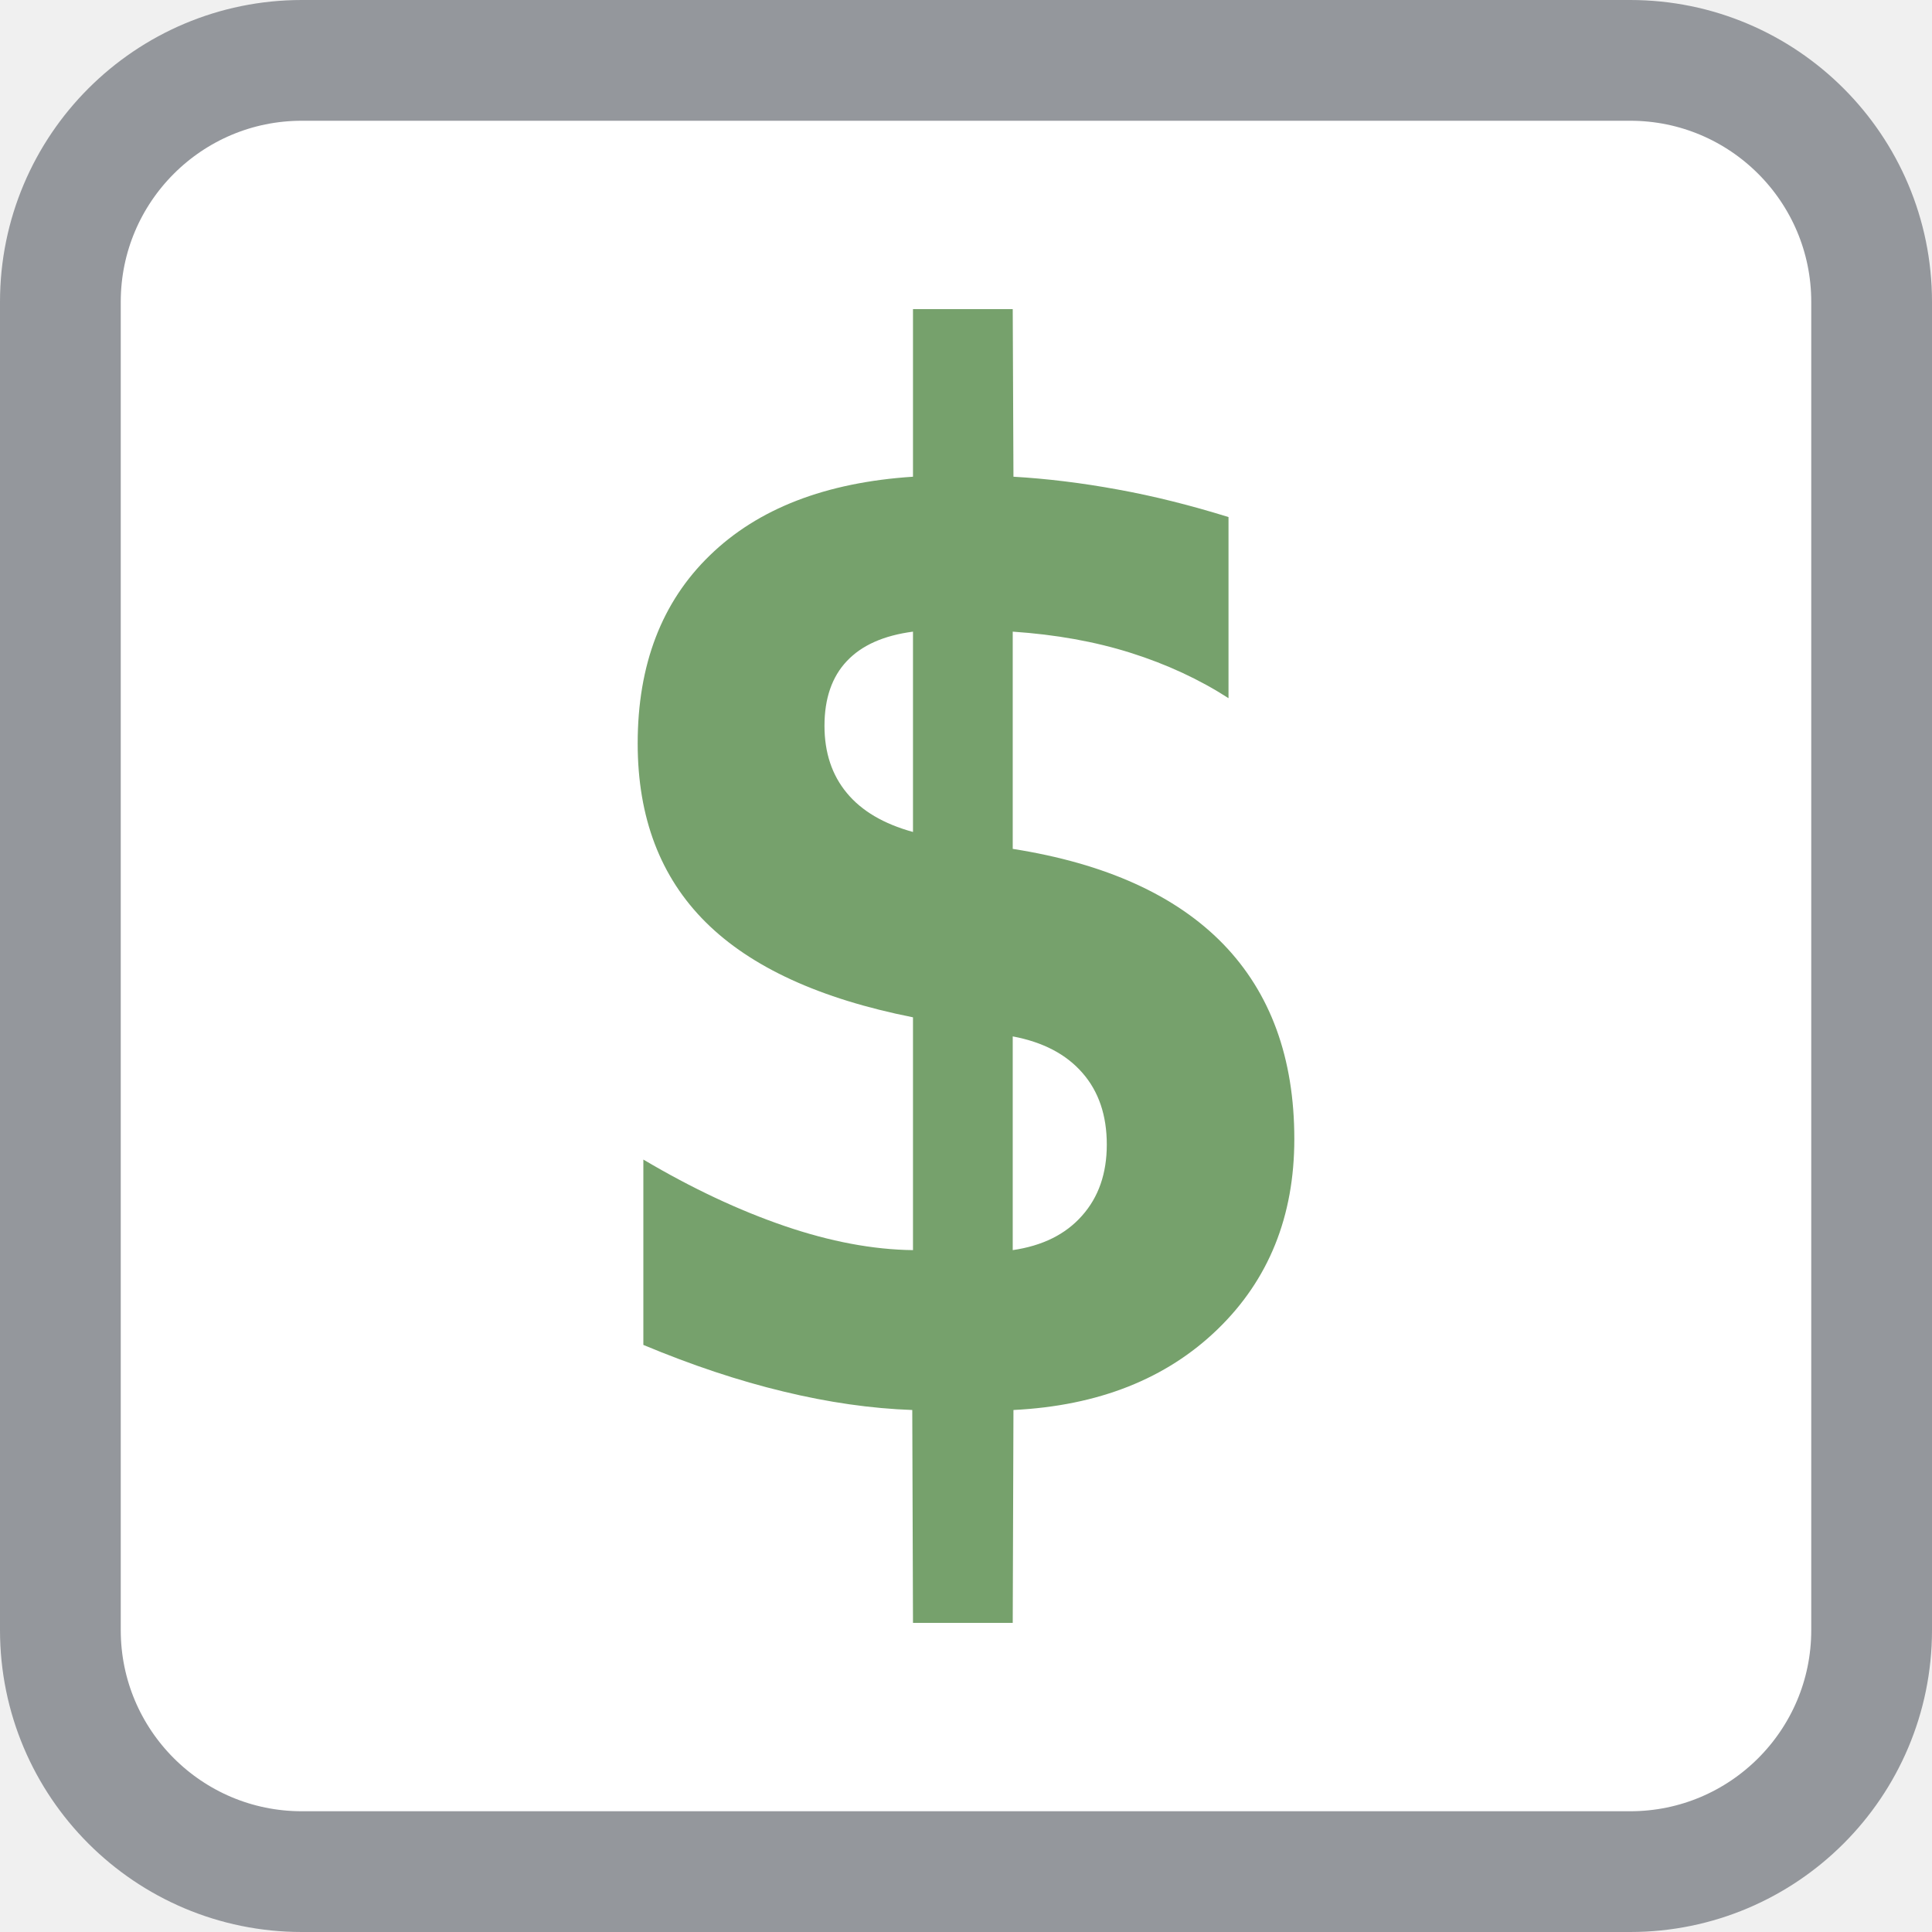
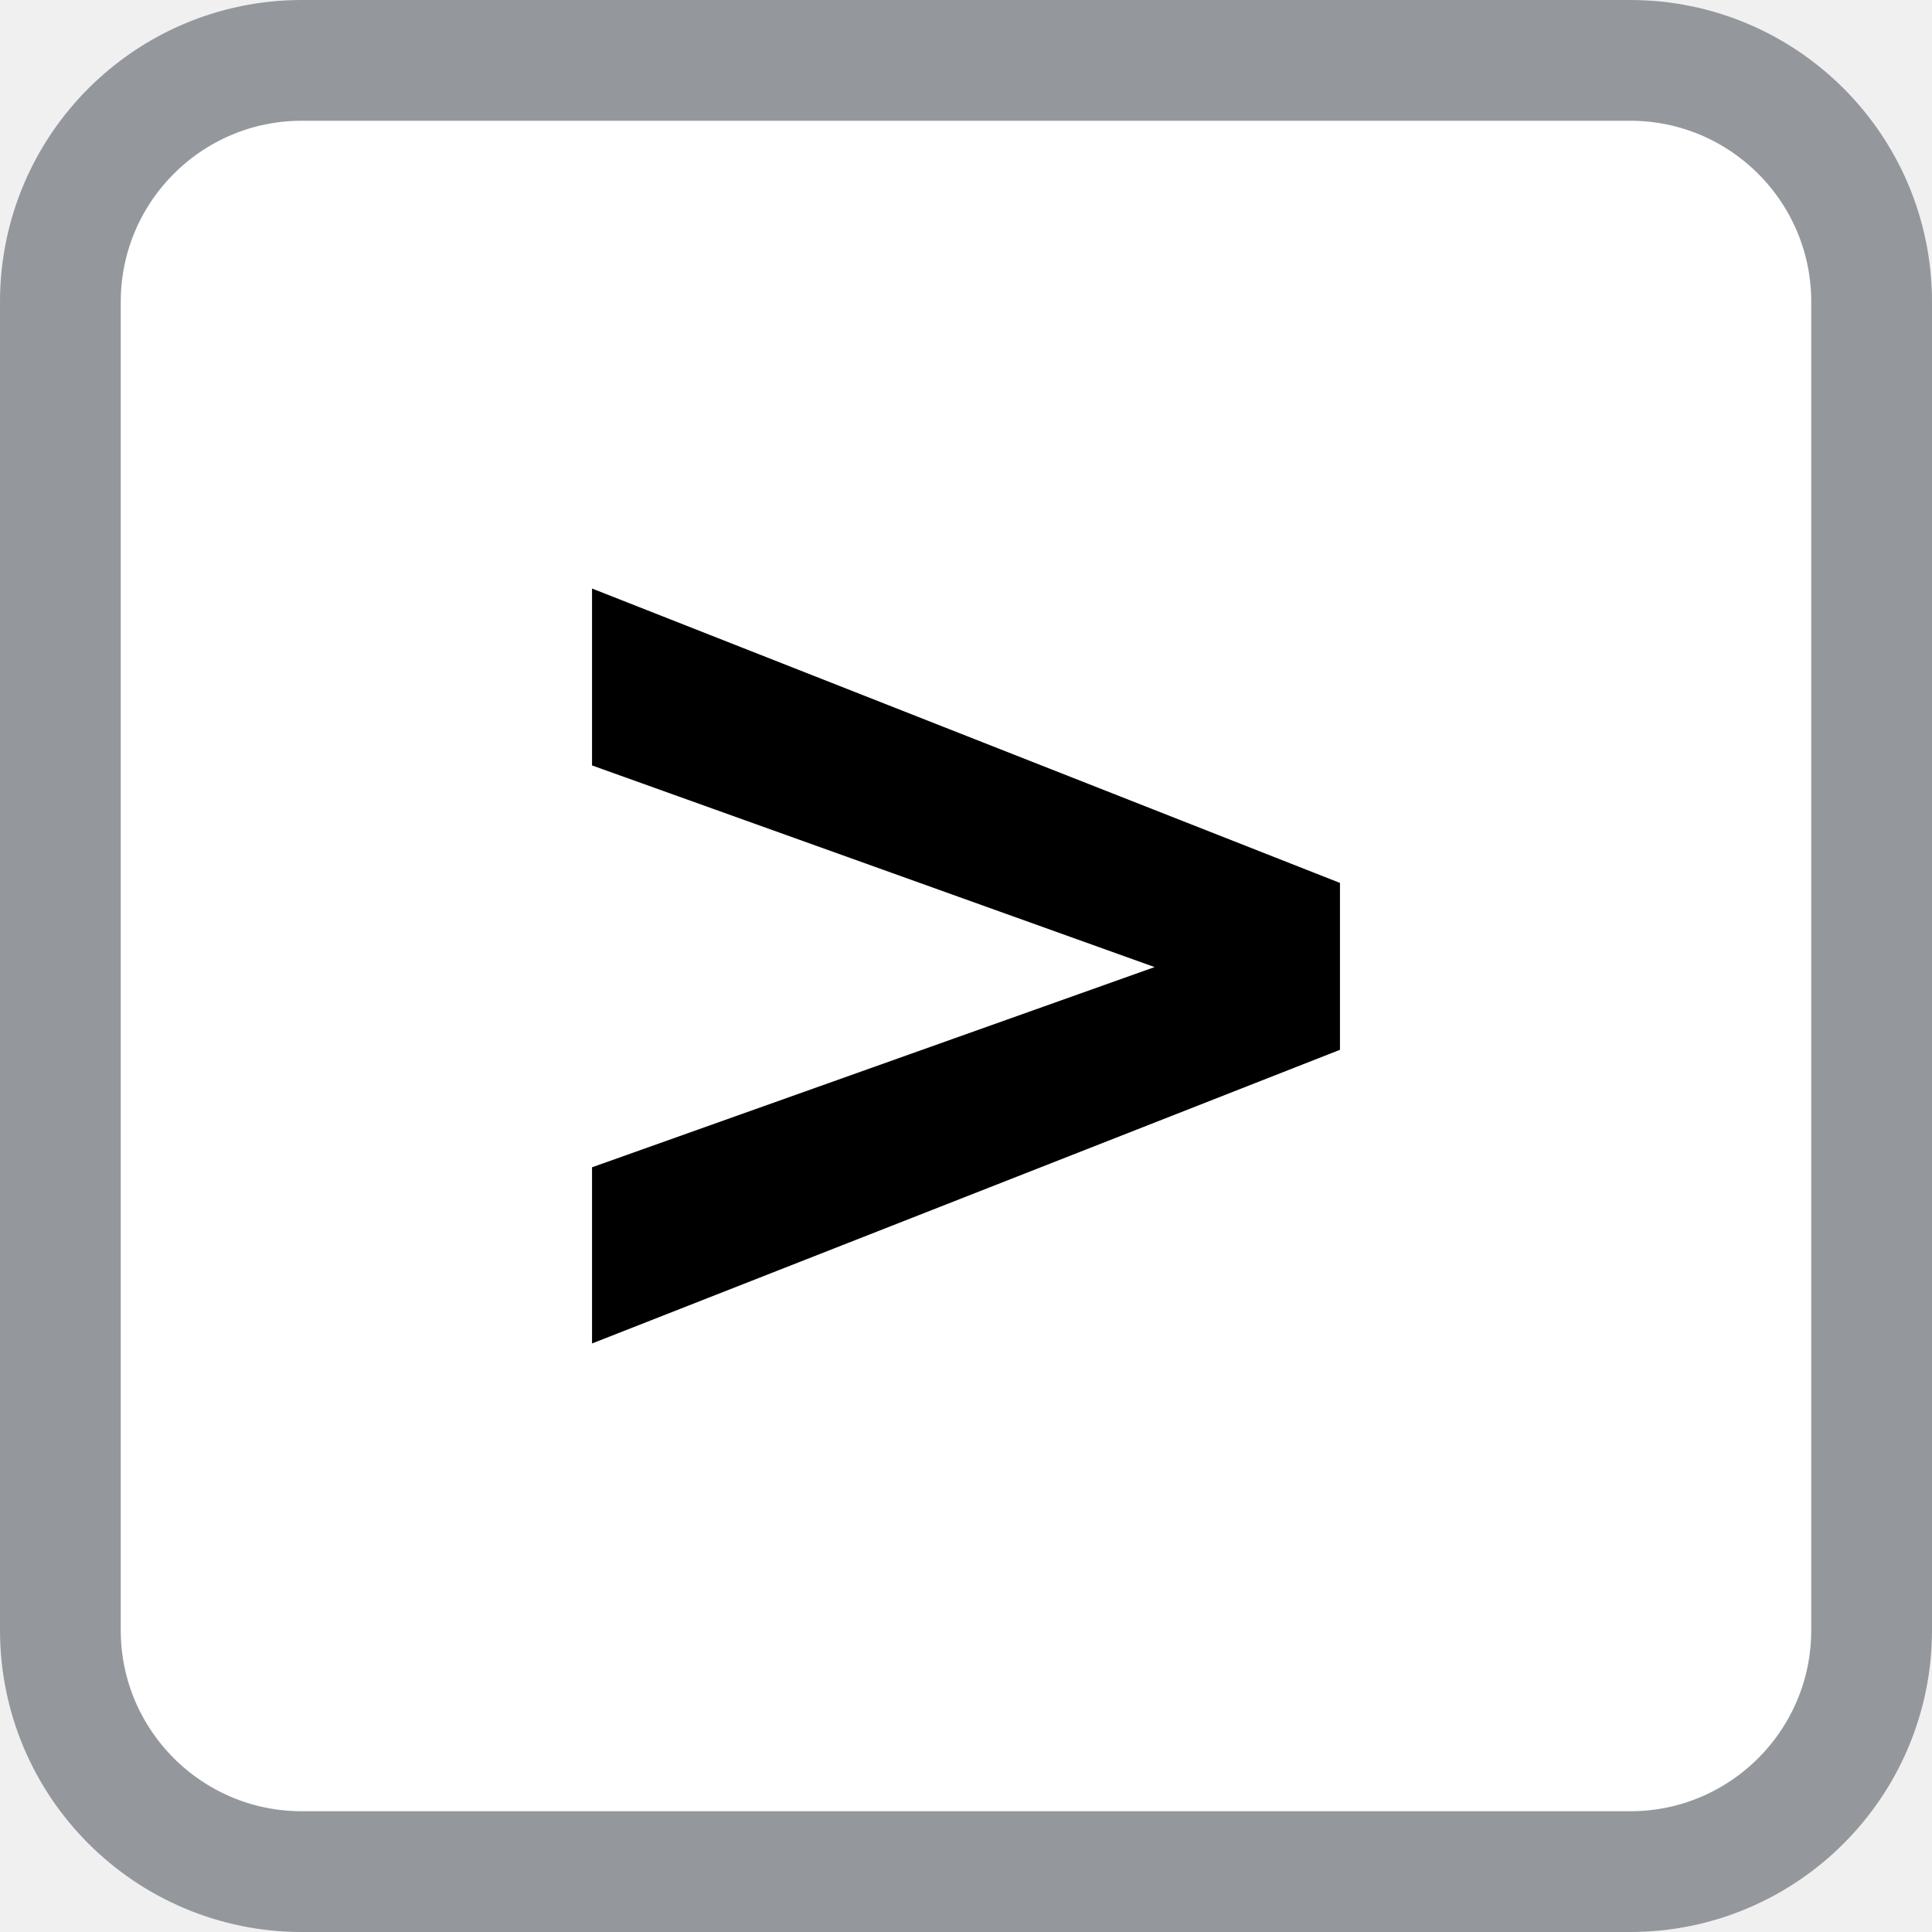
<svg xmlns="http://www.w3.org/2000/svg" width="16px" height="16px" viewBox="0 0 16 16" version="1.1">
  <g id="command" stroke="none" stroke-width="1" fill="none" fill-rule="evenodd">
    <g id="Background" fill="#FFFFFF" fill-rule="nonzero" stroke="#94979C">
      <rect id="Rectangle" x="0.5" y="0.5" width="15" height="15" rx="2" />
    </g>
-     <path d="M8.387,13.44 L8.393,11.677 C9.096,11.642 9.659,11.419 10.083,11.009 C10.507,10.599 10.719,10.073 10.719,9.433 C10.719,8.761 10.522,8.223 10.13,7.818 C9.737,7.414 9.156,7.151 8.387,7.03 L8.387,7.03 L8.387,5.231 C8.742,5.255 9.068,5.313 9.365,5.407 C9.662,5.501 9.932,5.626 10.174,5.782 L10.174,5.782 L10.174,4.282 C9.861,4.185 9.556,4.108 9.257,4.054 C8.958,3.999 8.67,3.964 8.393,3.948 L8.393,3.948 L8.387,2.56 L7.561,2.56 L7.561,3.948 C6.838,3.995 6.277,4.212 5.879,4.599 C5.48,4.985 5.281,5.505 5.281,6.157 C5.281,6.771 5.469,7.264 5.844,7.637 C6.219,8.01 6.791,8.272 7.561,8.425 L7.561,8.425 L7.561,10.353 C7.229,10.349 6.874,10.282 6.497,10.153 C6.12,10.024 5.73,9.841 5.328,9.603 L5.328,9.603 L5.328,11.138 C5.73,11.306 6.117,11.435 6.488,11.524 C6.859,11.614 7.215,11.665 7.555,11.677 L7.555,11.677 L7.561,13.44 L8.387,13.44 Z M7.561,6.89 C7.318,6.823 7.136,6.716 7.013,6.567 C6.89,6.419 6.828,6.233 6.828,6.011 C6.828,5.784 6.89,5.605 7.013,5.475 C7.136,5.344 7.318,5.263 7.561,5.231 L7.561,5.231 L7.561,6.89 Z M8.387,10.353 L8.387,8.583 C8.637,8.63 8.829,8.73 8.964,8.885 C9.099,9.039 9.166,9.237 9.166,9.479 C9.166,9.718 9.098,9.914 8.961,10.068 C8.824,10.223 8.633,10.317 8.387,10.353 L8.387,10.353 Z" id="$" fill="#76A16C" fill-rule="nonzero" />
+     <polygon id="&gt;" fill="#000000" fill-rule="nonzero" points="4.903 11.126 11.097 8.694 11.097 7.312 4.903 4.874 4.903 6.339 9.562 8.009 4.903 9.667" />
  </g>
</svg>
